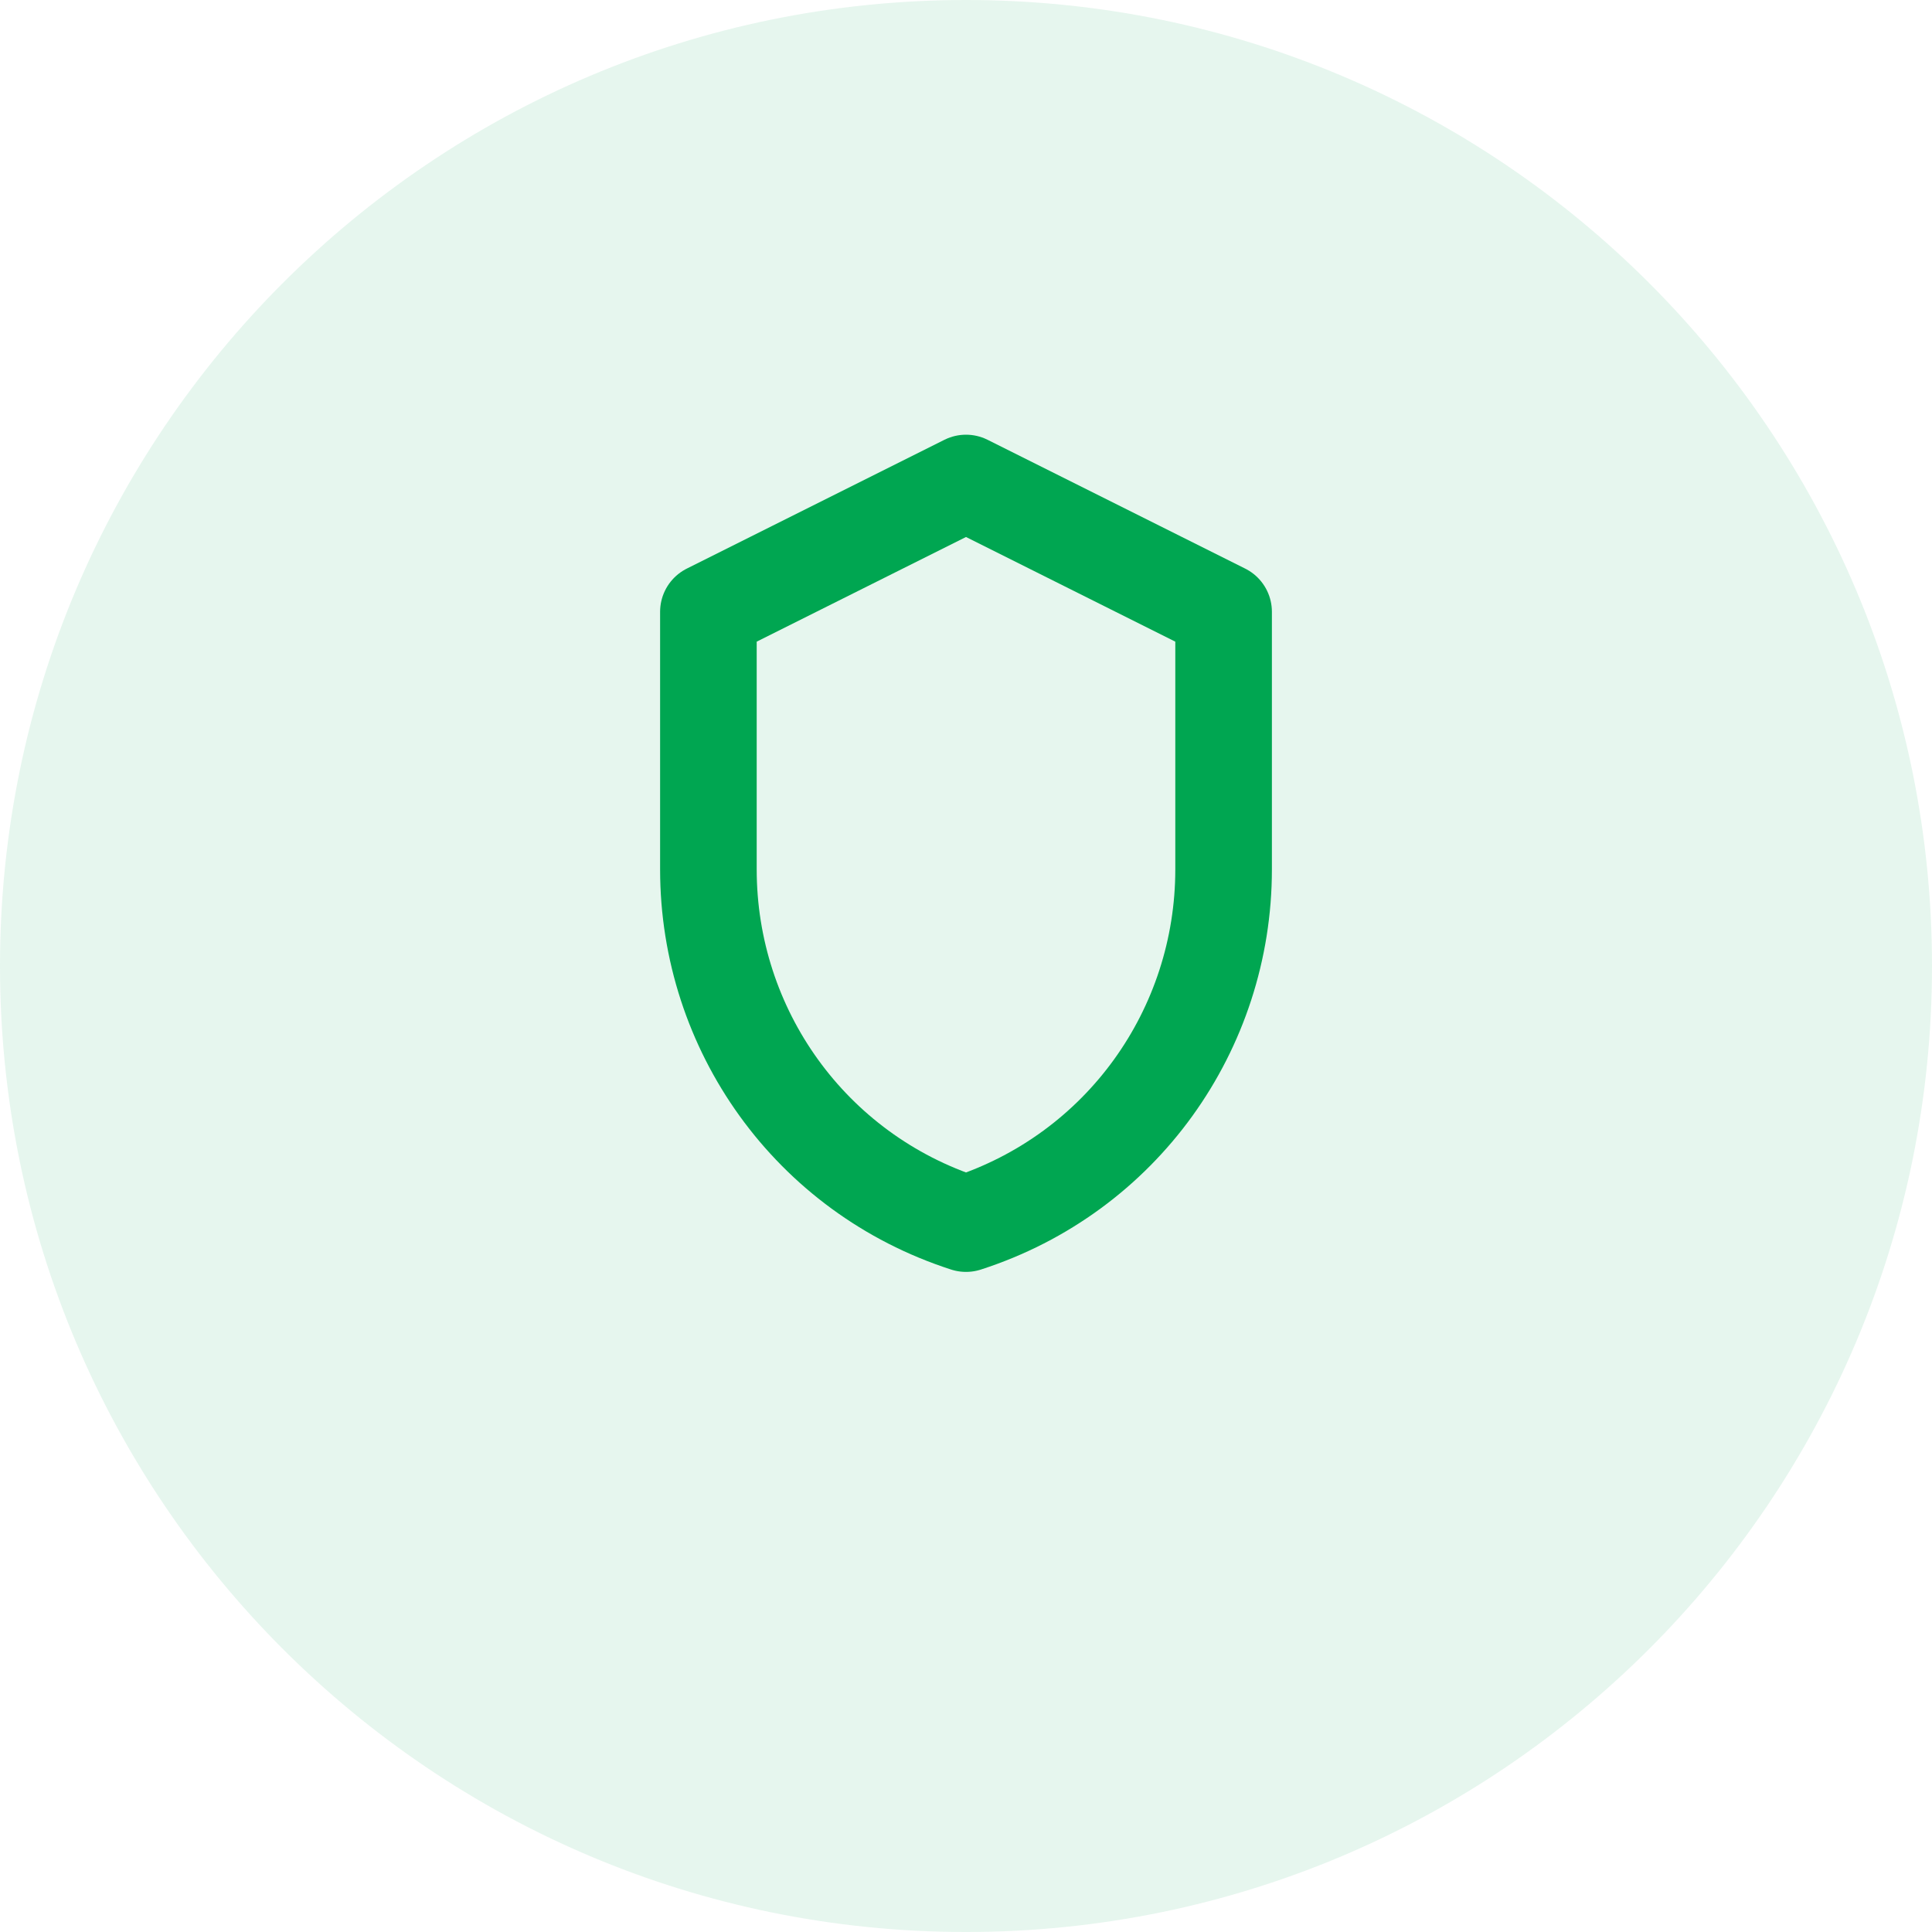
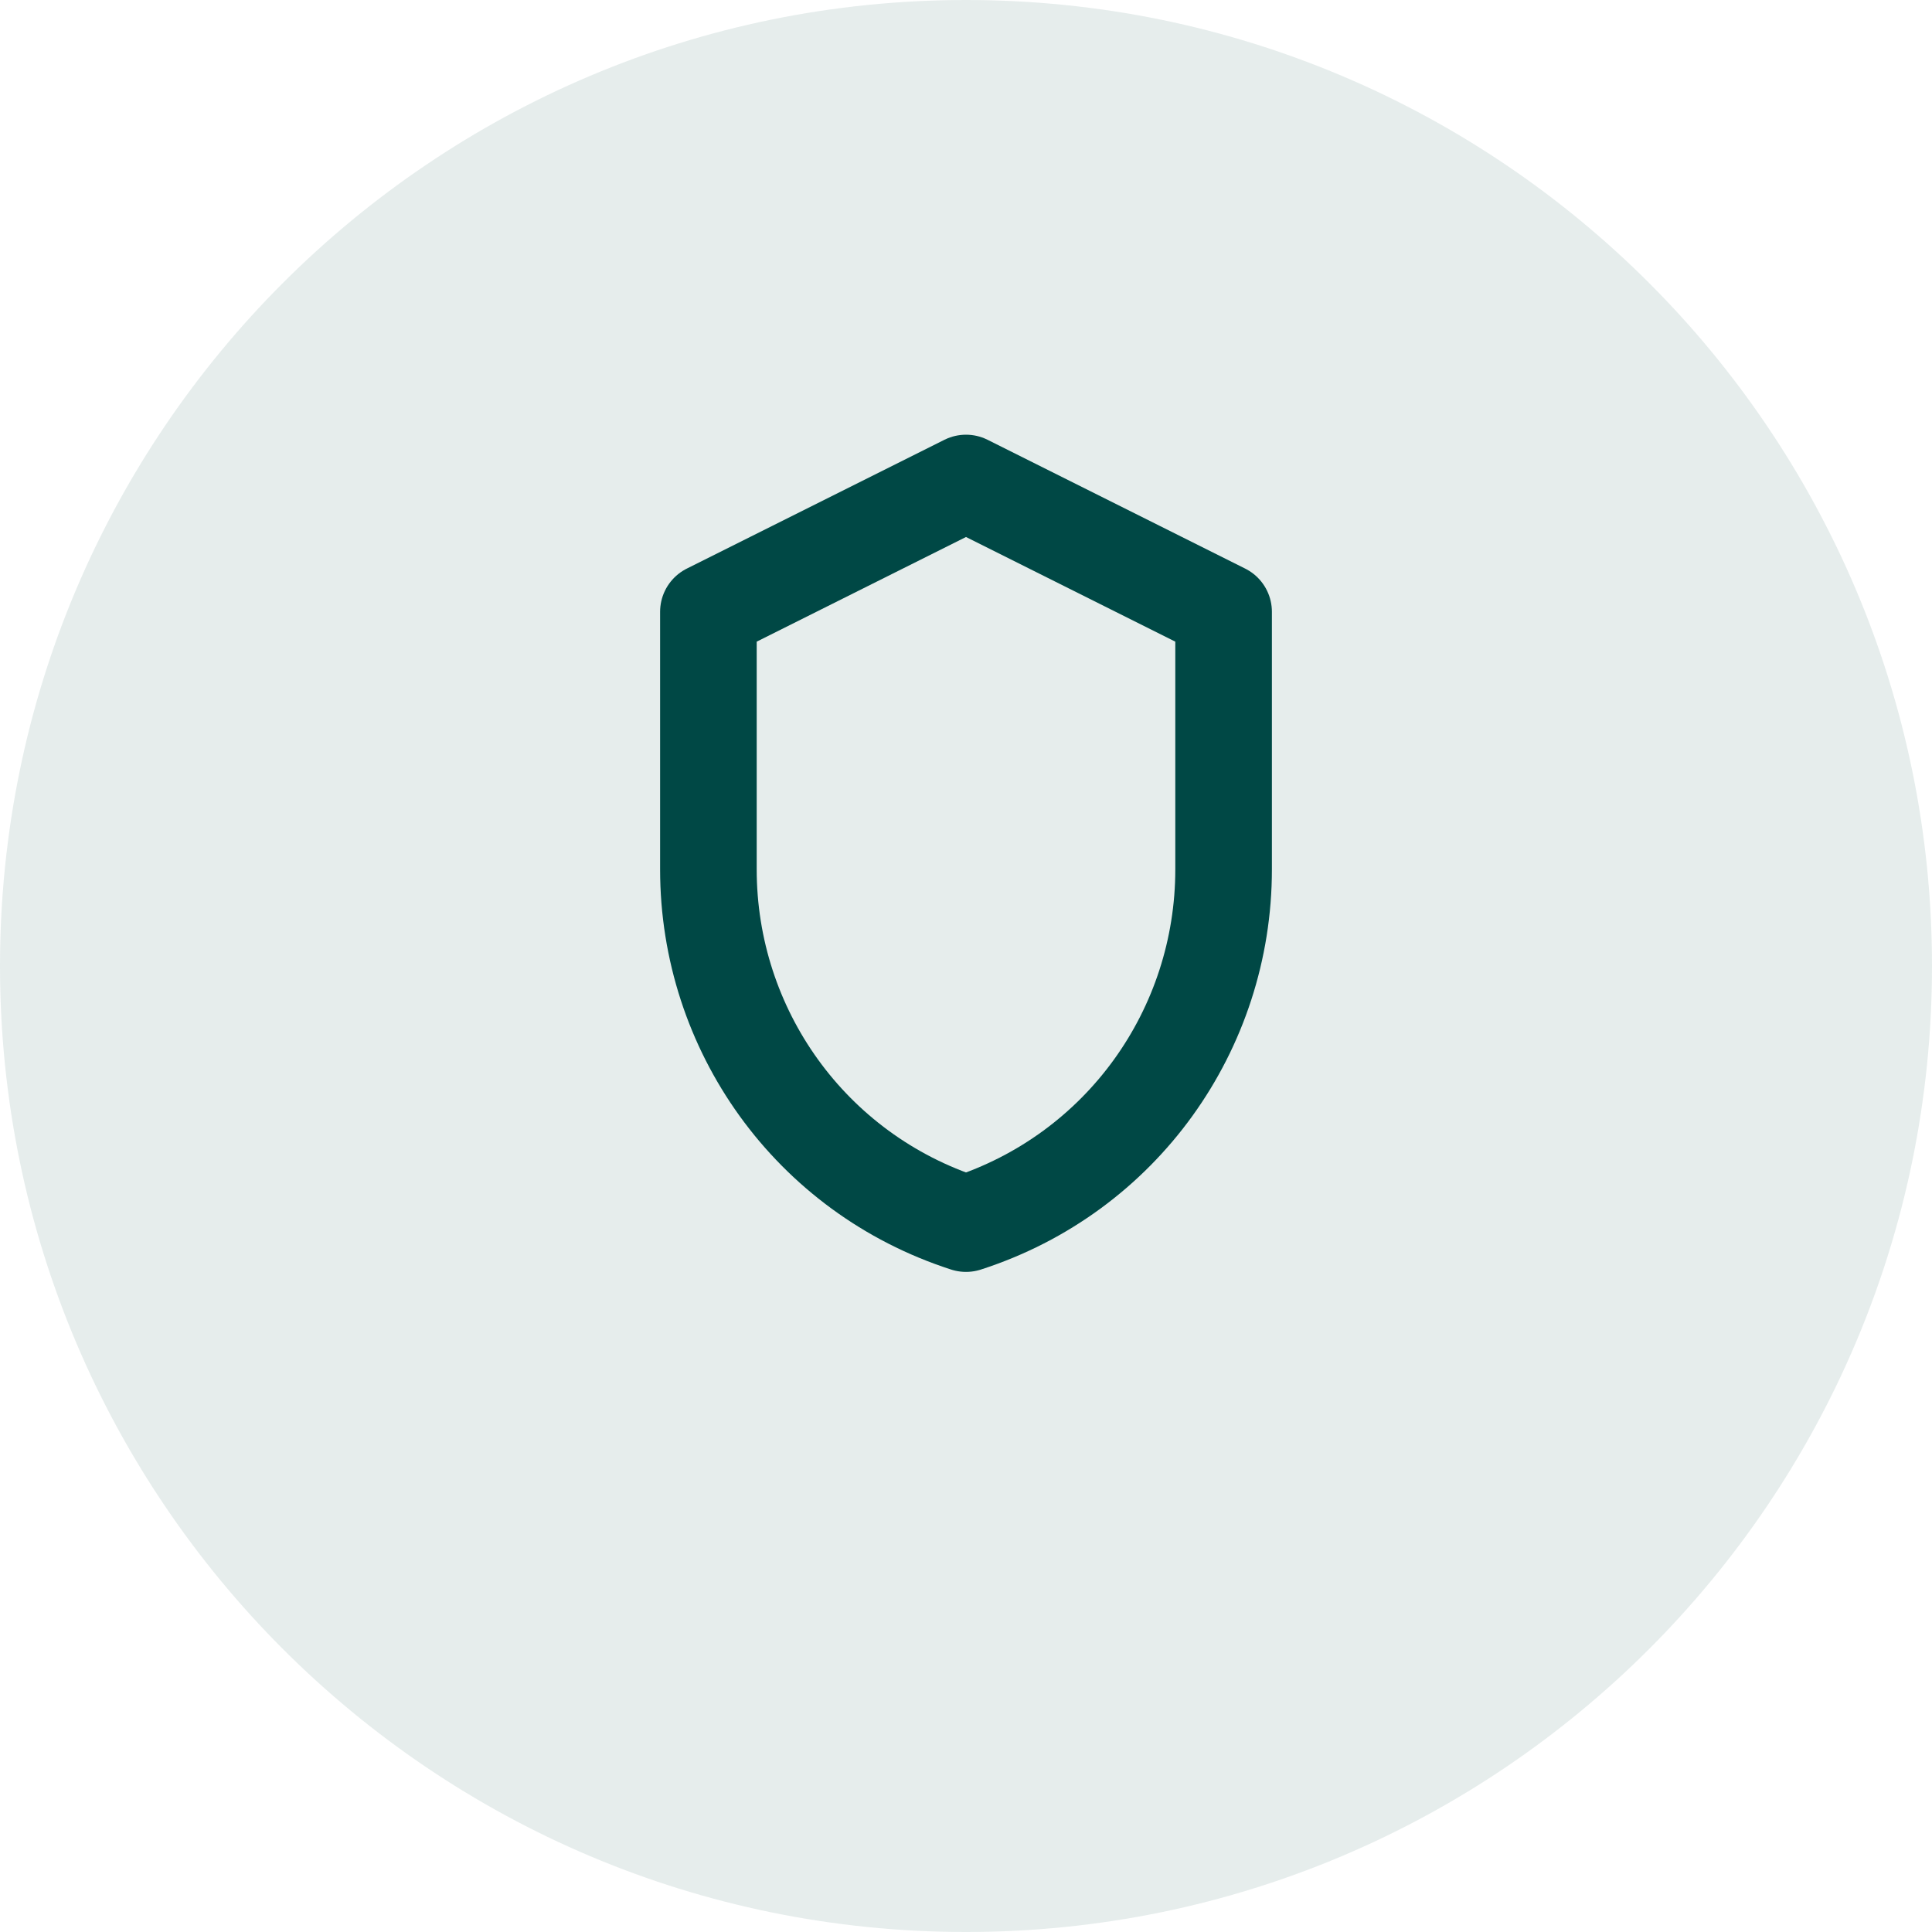
<svg xmlns="http://www.w3.org/2000/svg" width="60" height="60" viewBox="0 0 60 60" fill="none">
-   <circle cx="30" cy="30" r="30" fill="#00a651" fill-opacity="0.1" />
-   <path d="M30 15L38 19V27C38 31.97 34.84 36.44 30 38C25.16 36.44 22 31.97 22 27V19L30 15Z" stroke="#00a651" stroke-width="3" stroke-linecap="round" stroke-linejoin="round" />
+   <circle cx="30" cy="30" r="30" fill="#004845" fill-opacity="0.1" />
+   <path d="M30 15L38 19V27C38 31.97 34.84 36.44 30 38C25.16 36.44 22 31.97 22 27V19L30 15Z" stroke="#004845" stroke-width="3" stroke-linecap="round" stroke-linejoin="round" />
</svg>
